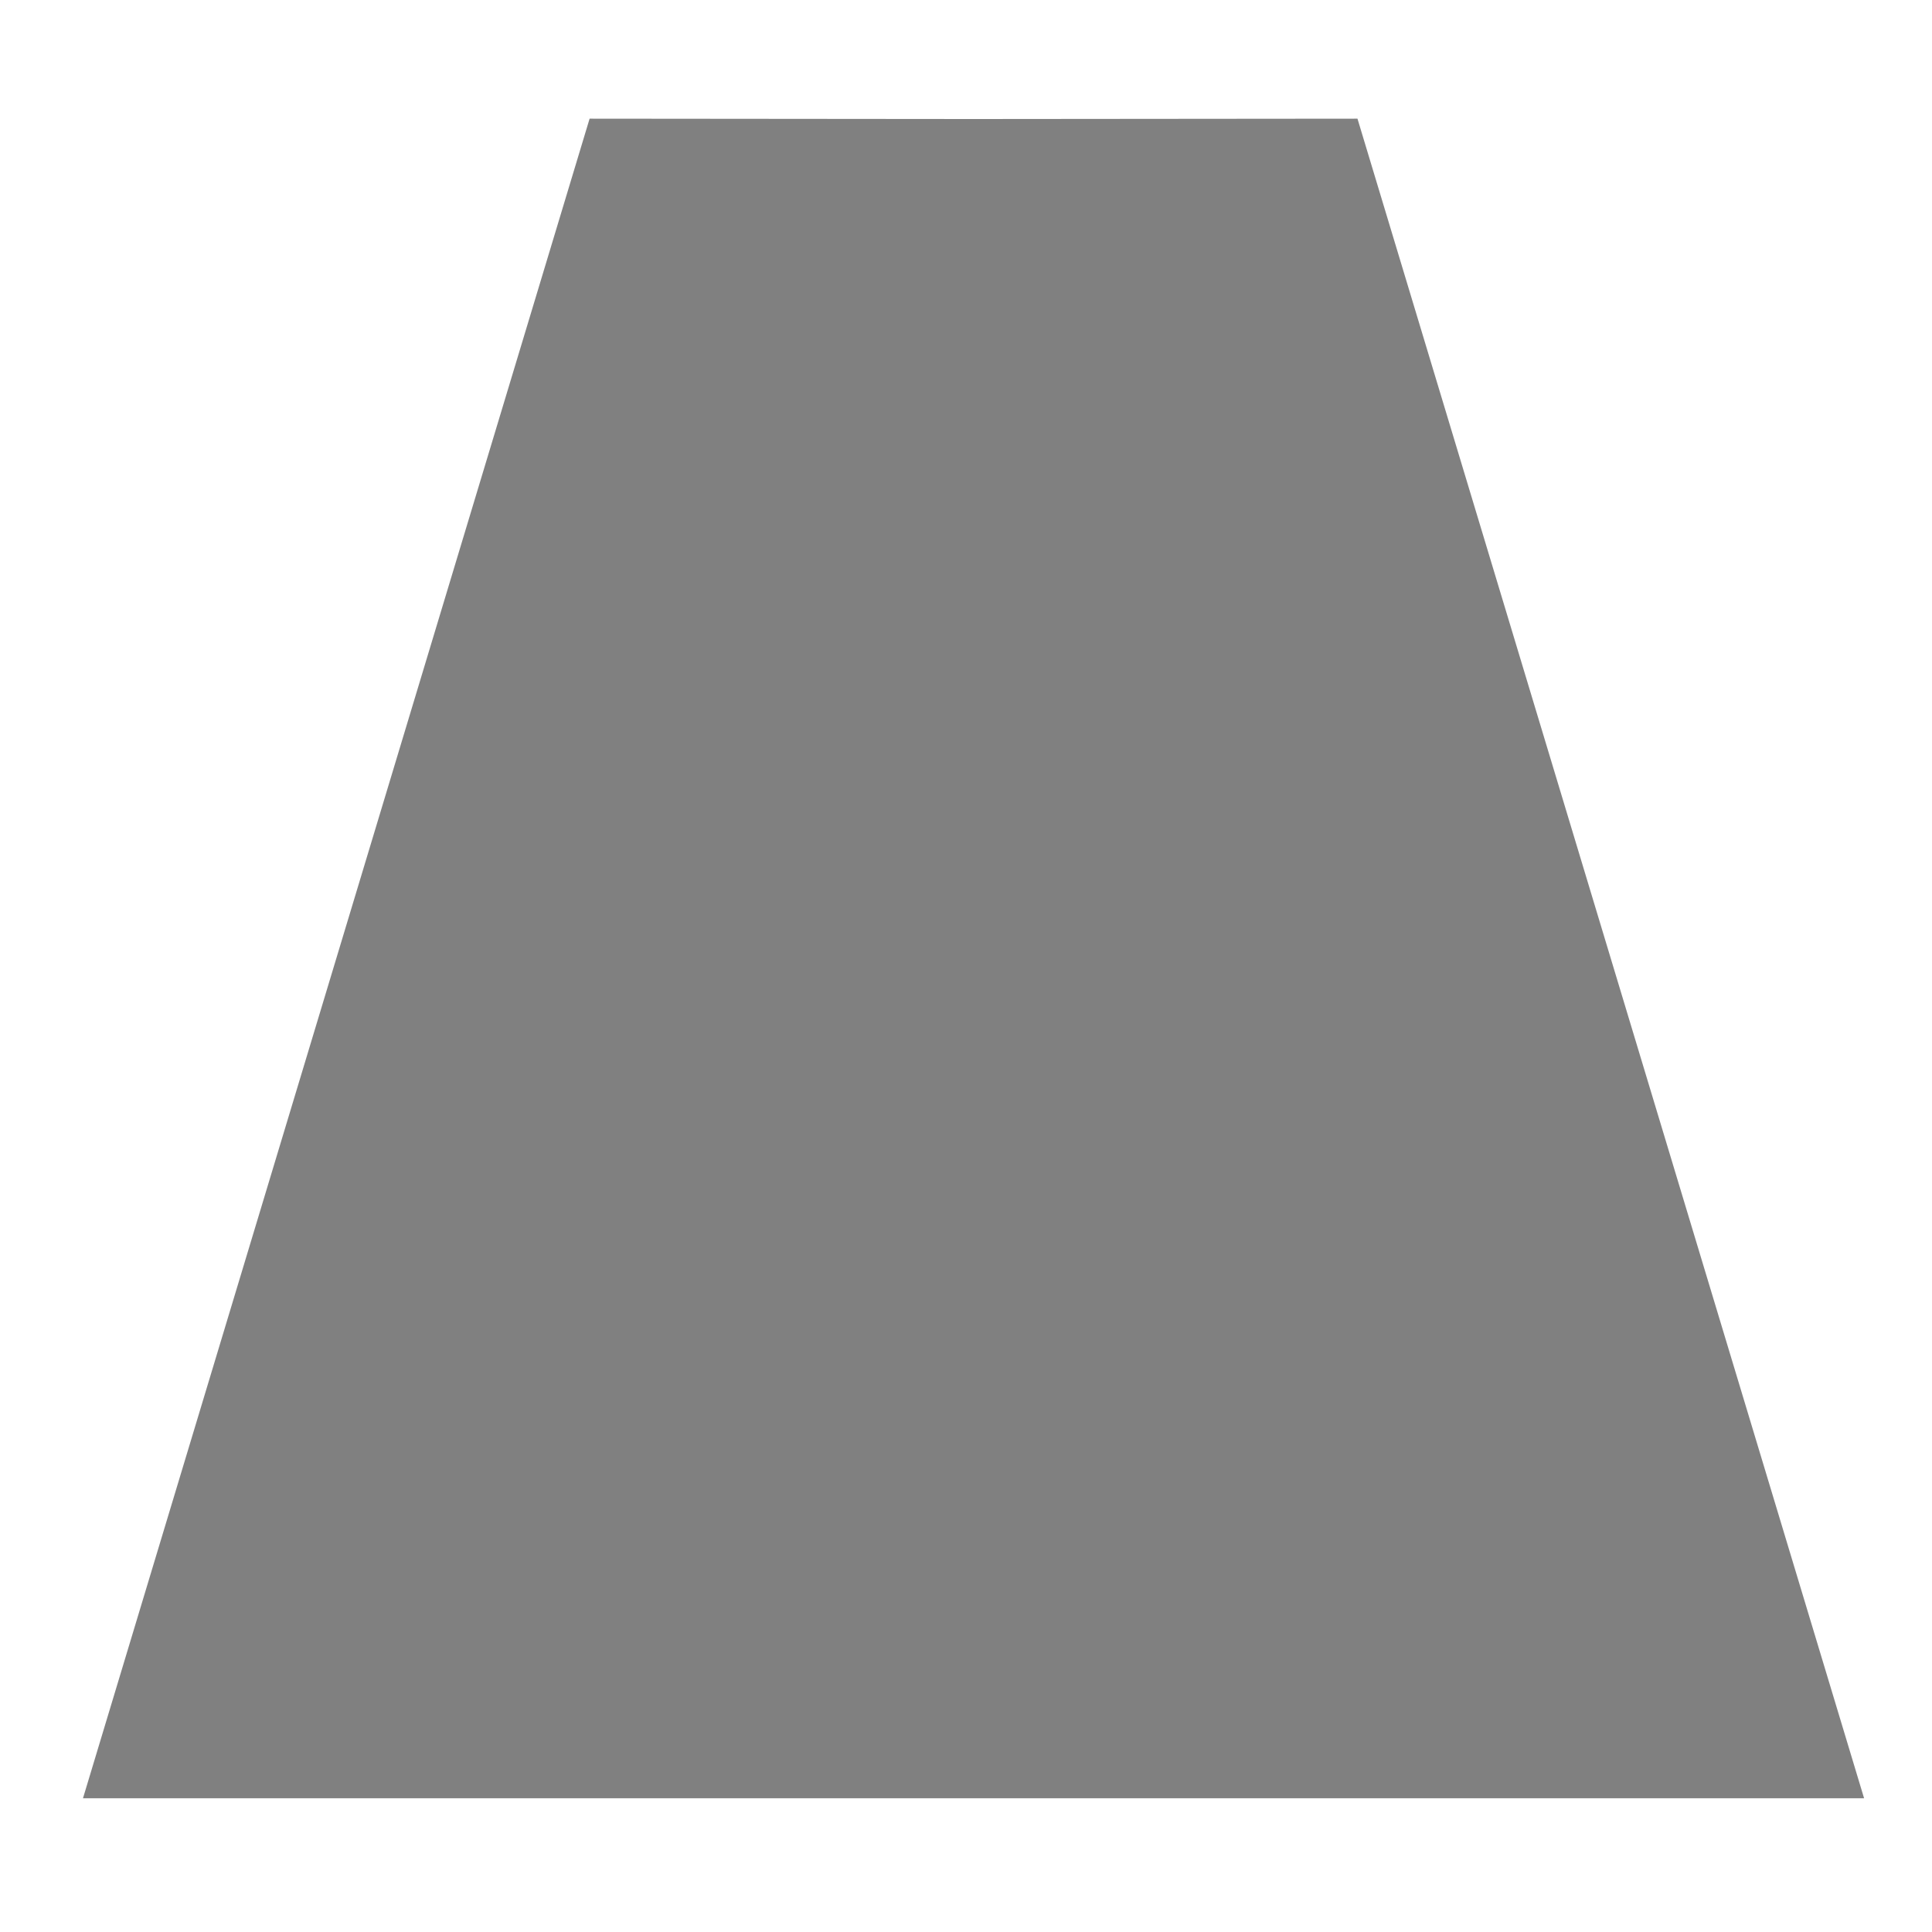
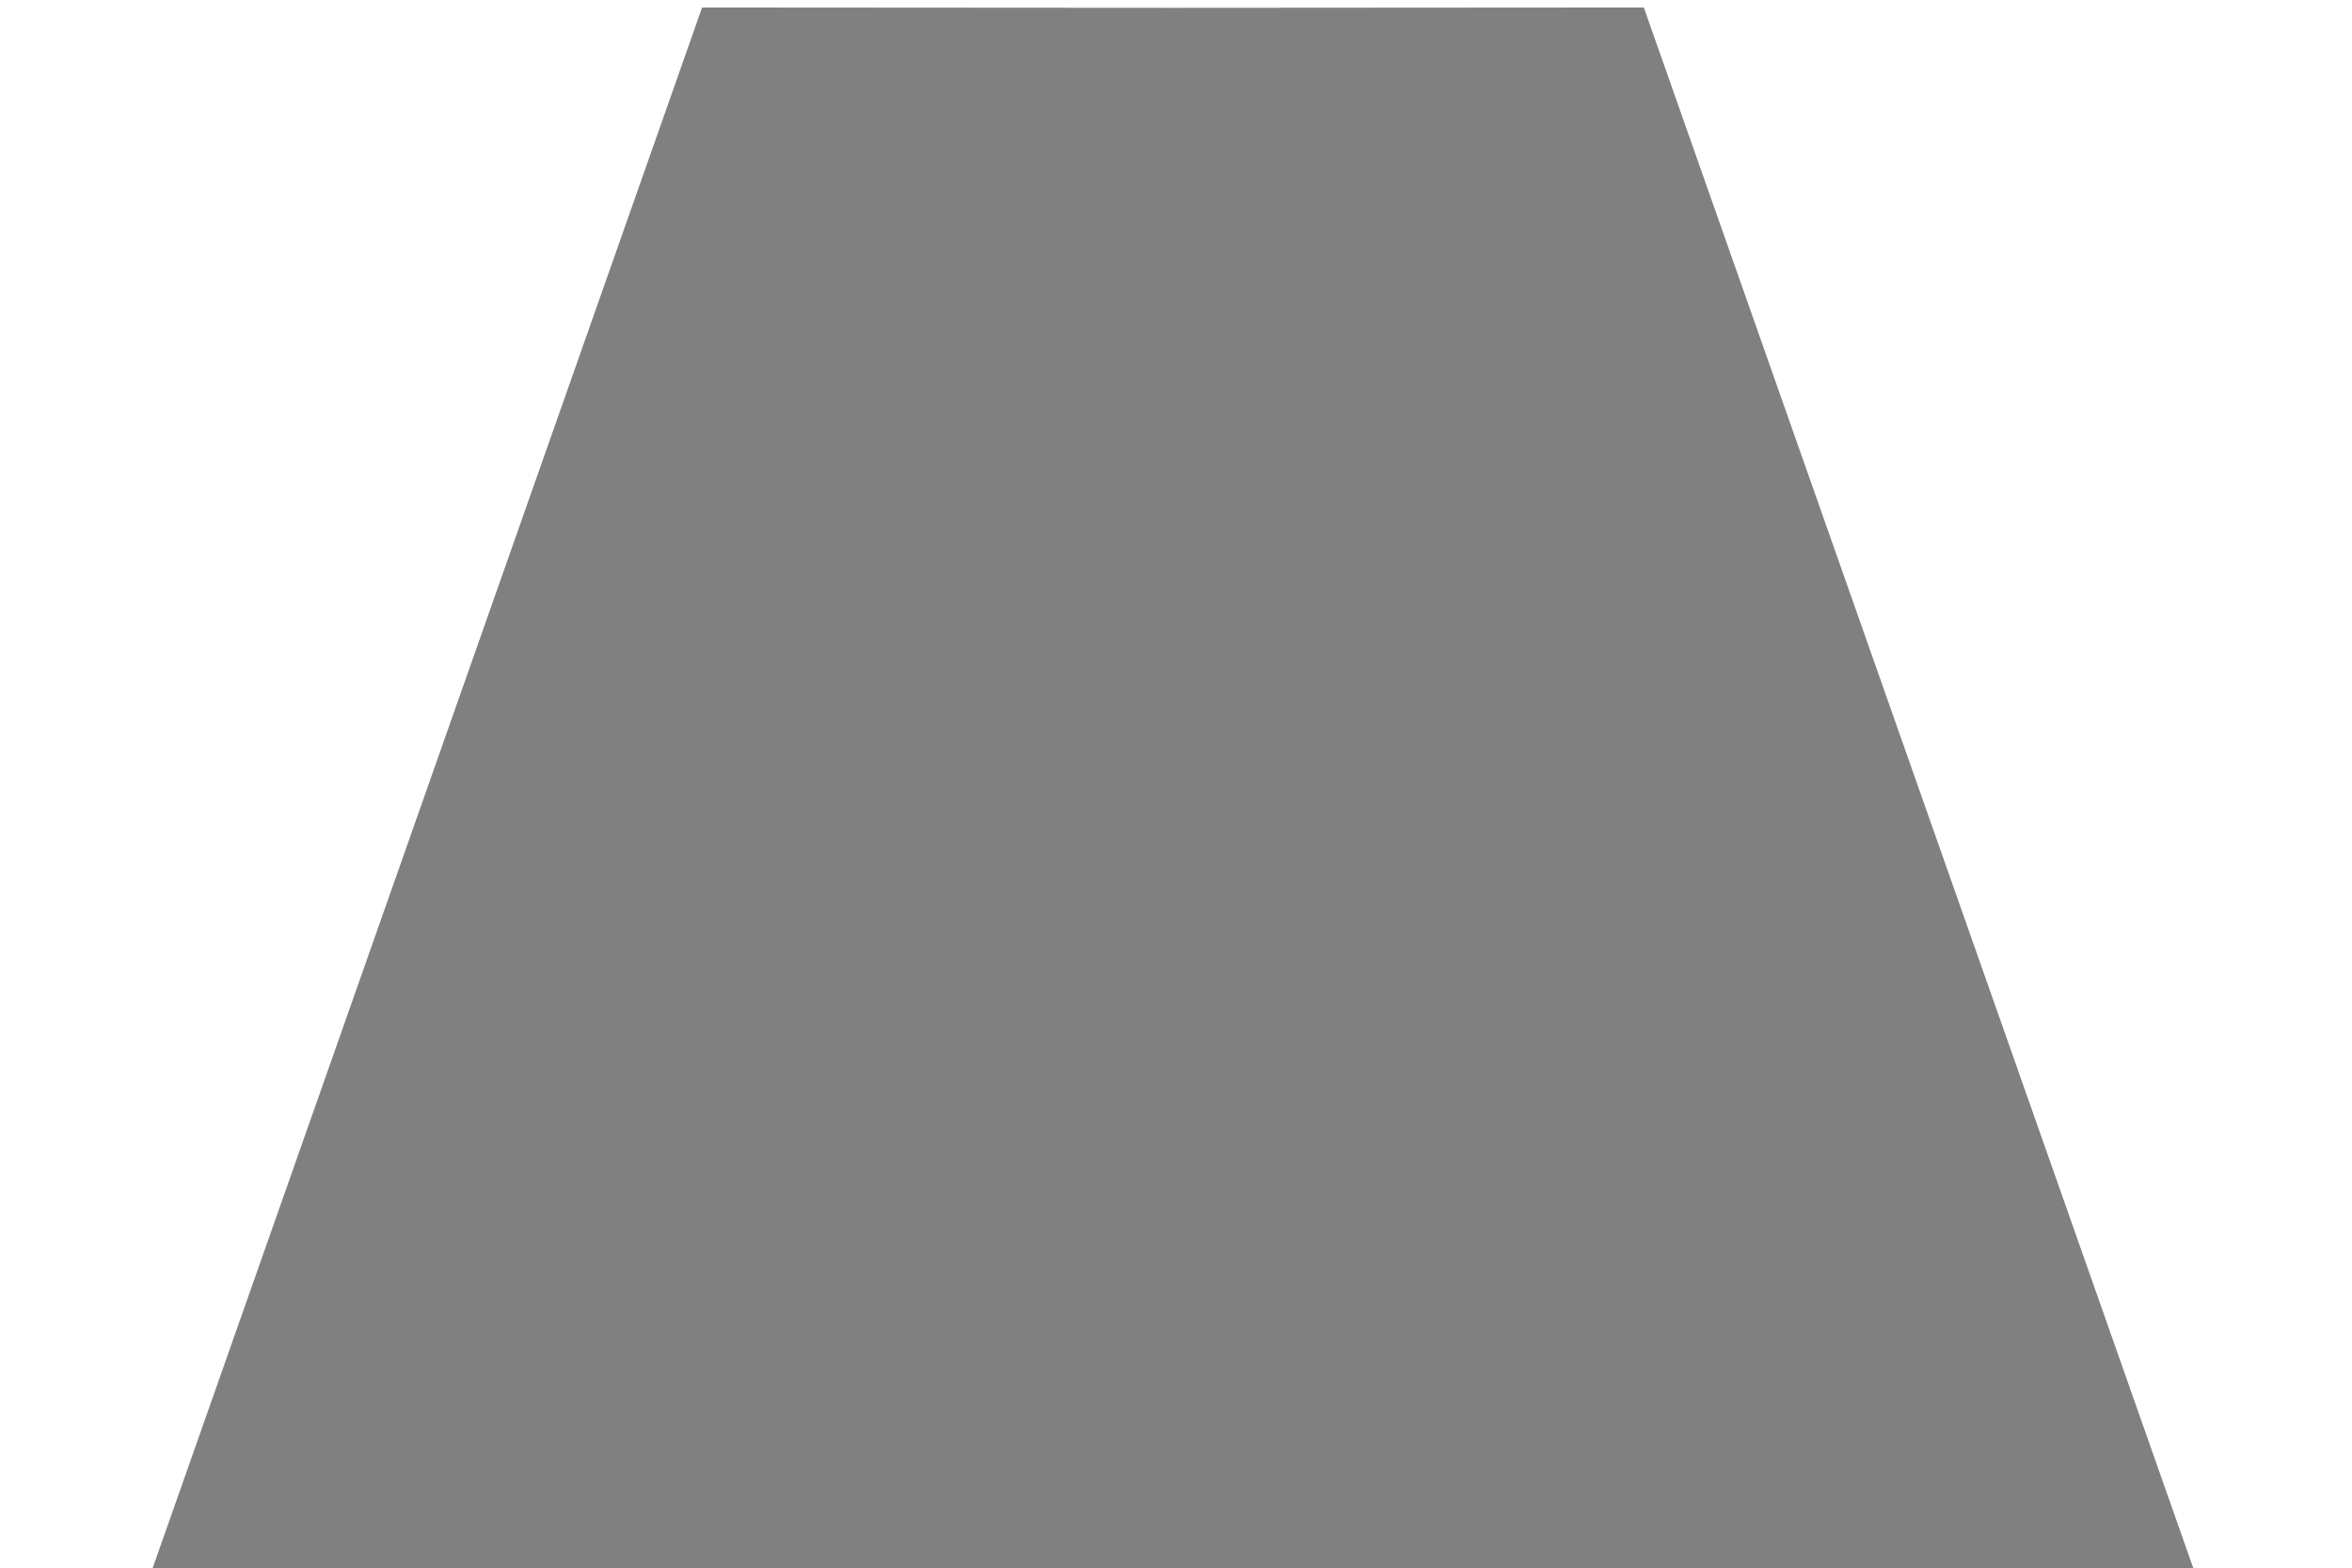
- <svg xmlns="http://www.w3.org/2000/svg" width="40mm" height="40mm" viewBox="0 0 40 40" version="1.1" id="SVGRoot">
-   <defs id="defs4897" />
+ <svg xmlns="http://www.w3.org/2000/svg" width="60mm" height="40mm" viewBox="0 0 60 40" version="1.1" id="SVGRoot">
+   <defs id="defs4897">
+     </defs>
  <g id="layer1">
-     <path style="fill:#808080;fill-opacity:1;stroke:none;stroke-width:0.265px;stroke-linecap:butt;stroke-linejoin:miter;stroke-opacity:1" d="M 1.718,37.231 12.207,2.457 l 7.949,0.007 7.949,-0.007 10.489,34.774" id="path223" />
+     <path style="fill:#808080;fill-opacity:1;stroke:none;stroke-width:0.265px;stroke-linecap:butt;stroke-linejoin:miter;stroke-opacity:1" d="M -6.485,37.231 7.598,2.457 l 12.012,0.007 12.012,-0.007 14.083,34.774" id="path223" transform="matrix(1,0,0,1.150526,10.3125,-2.635445)" />
  </g>
</svg>
